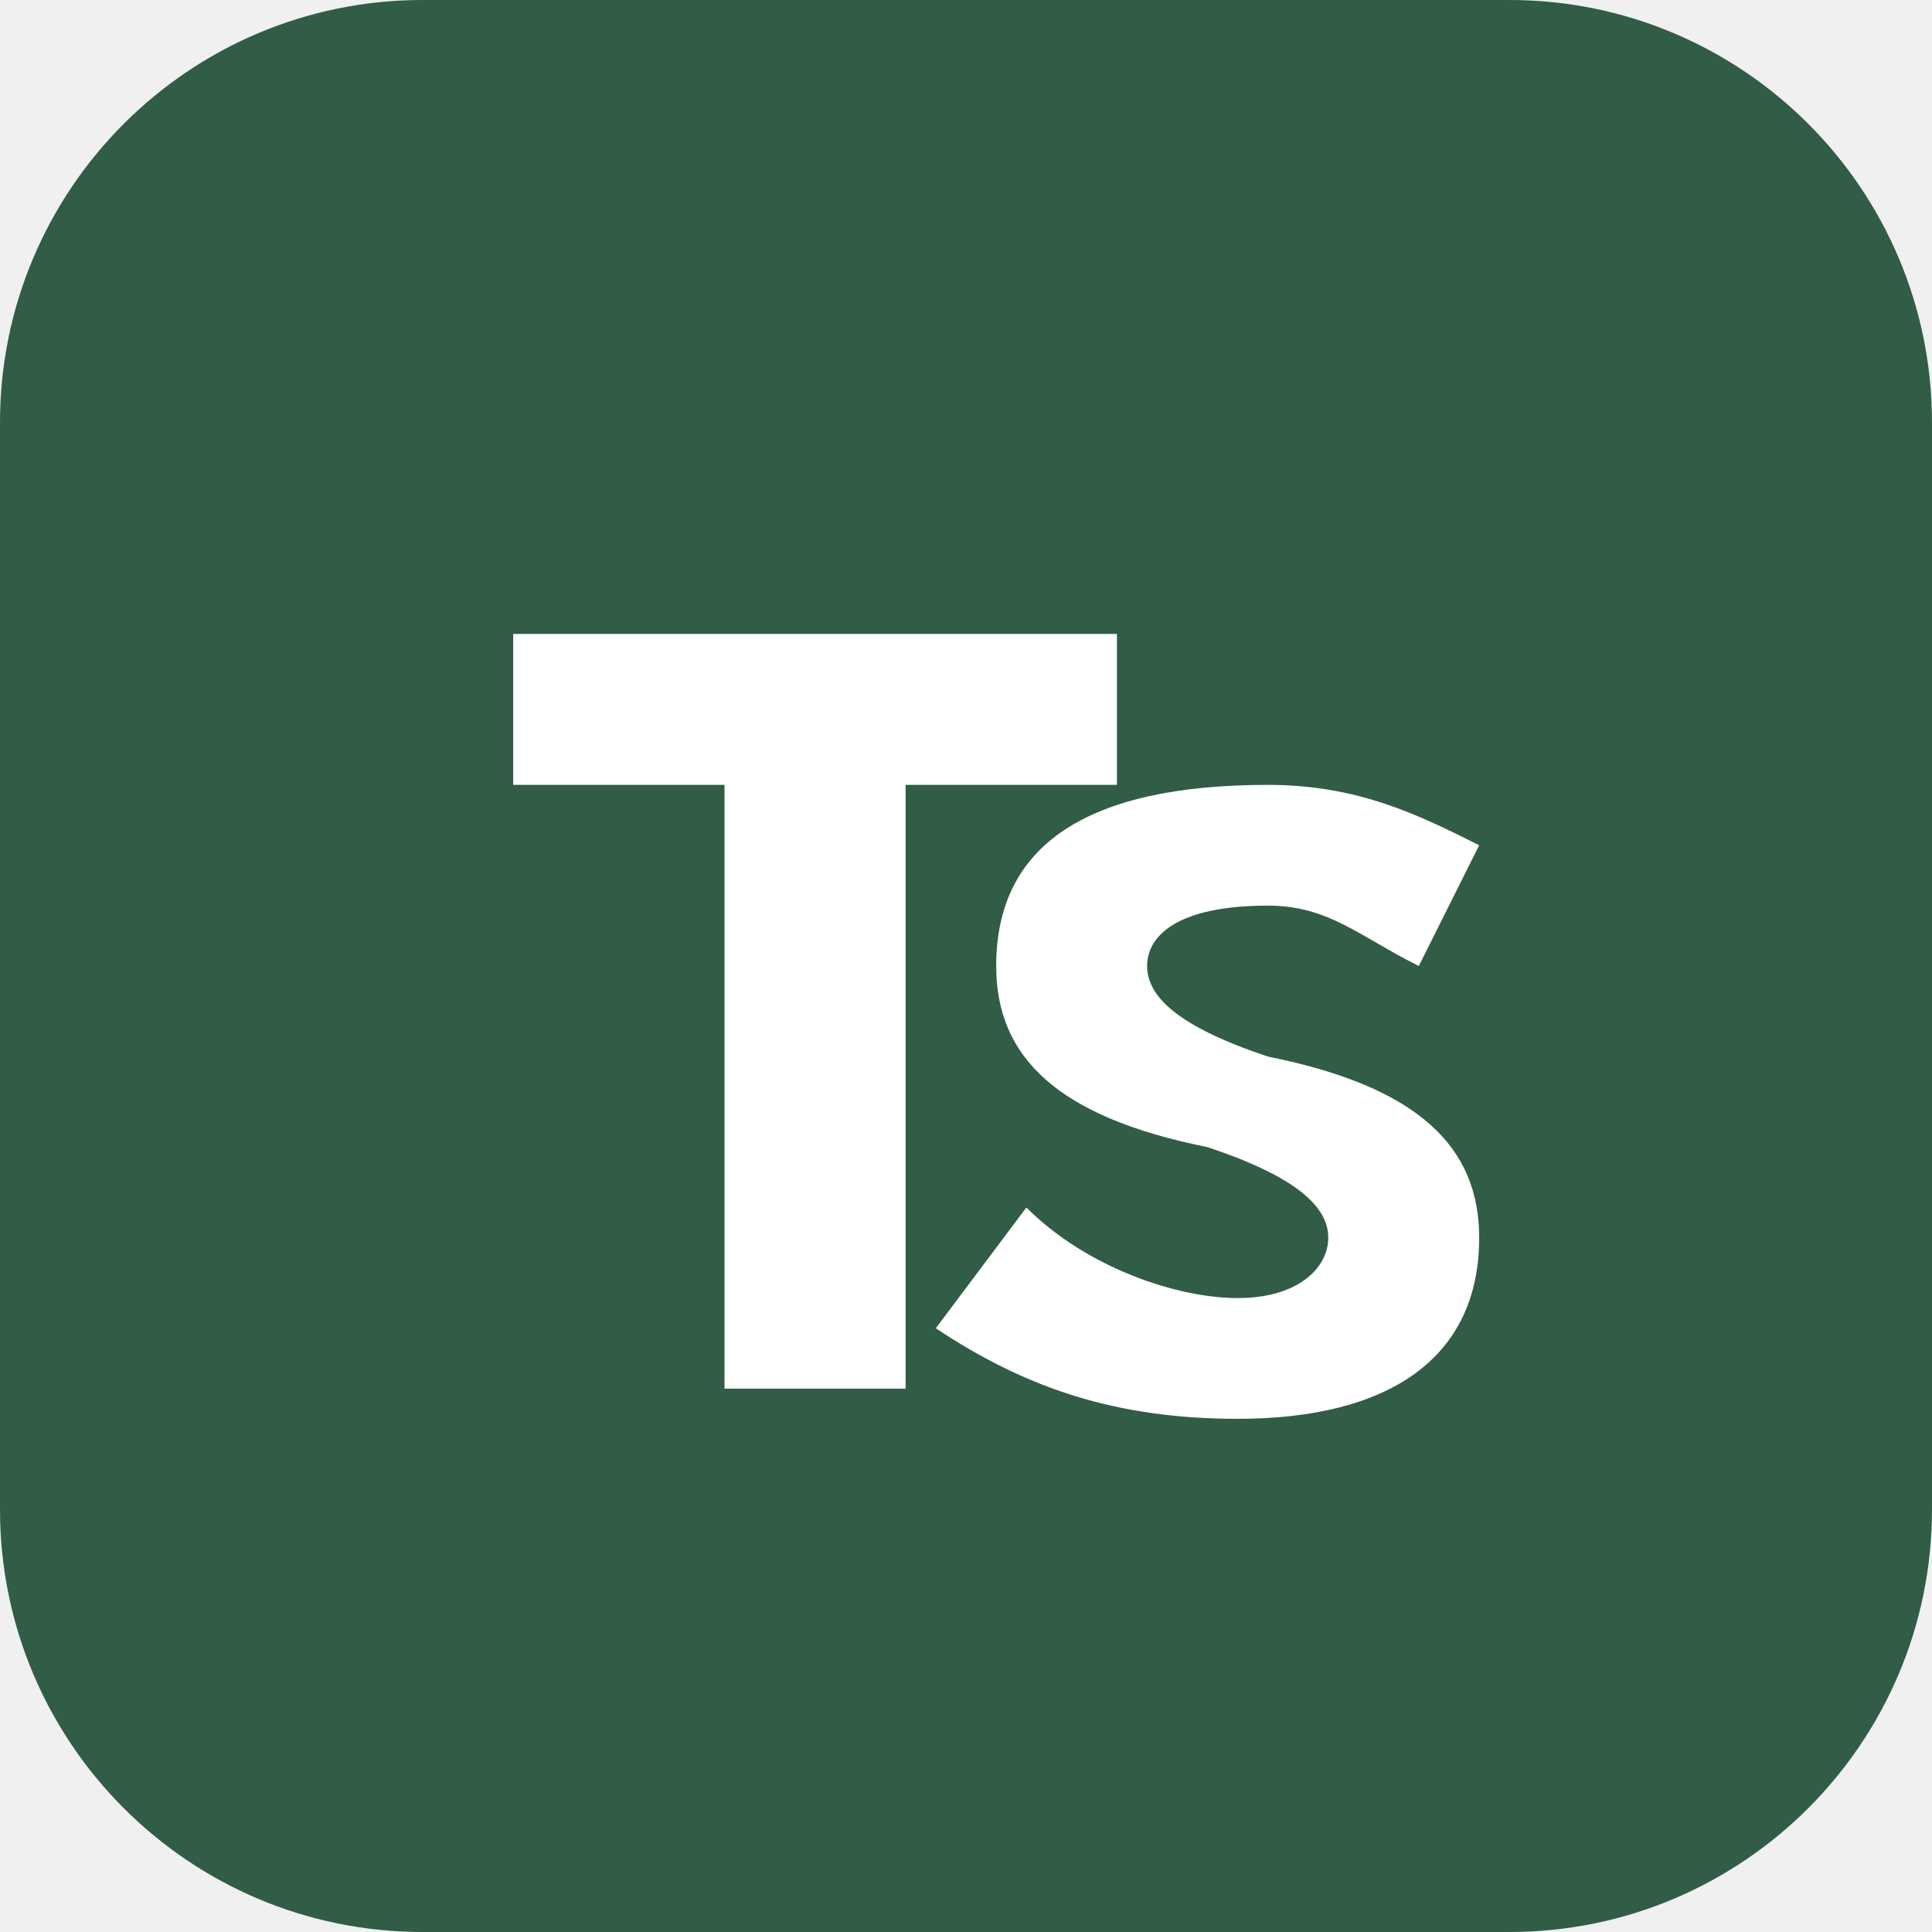
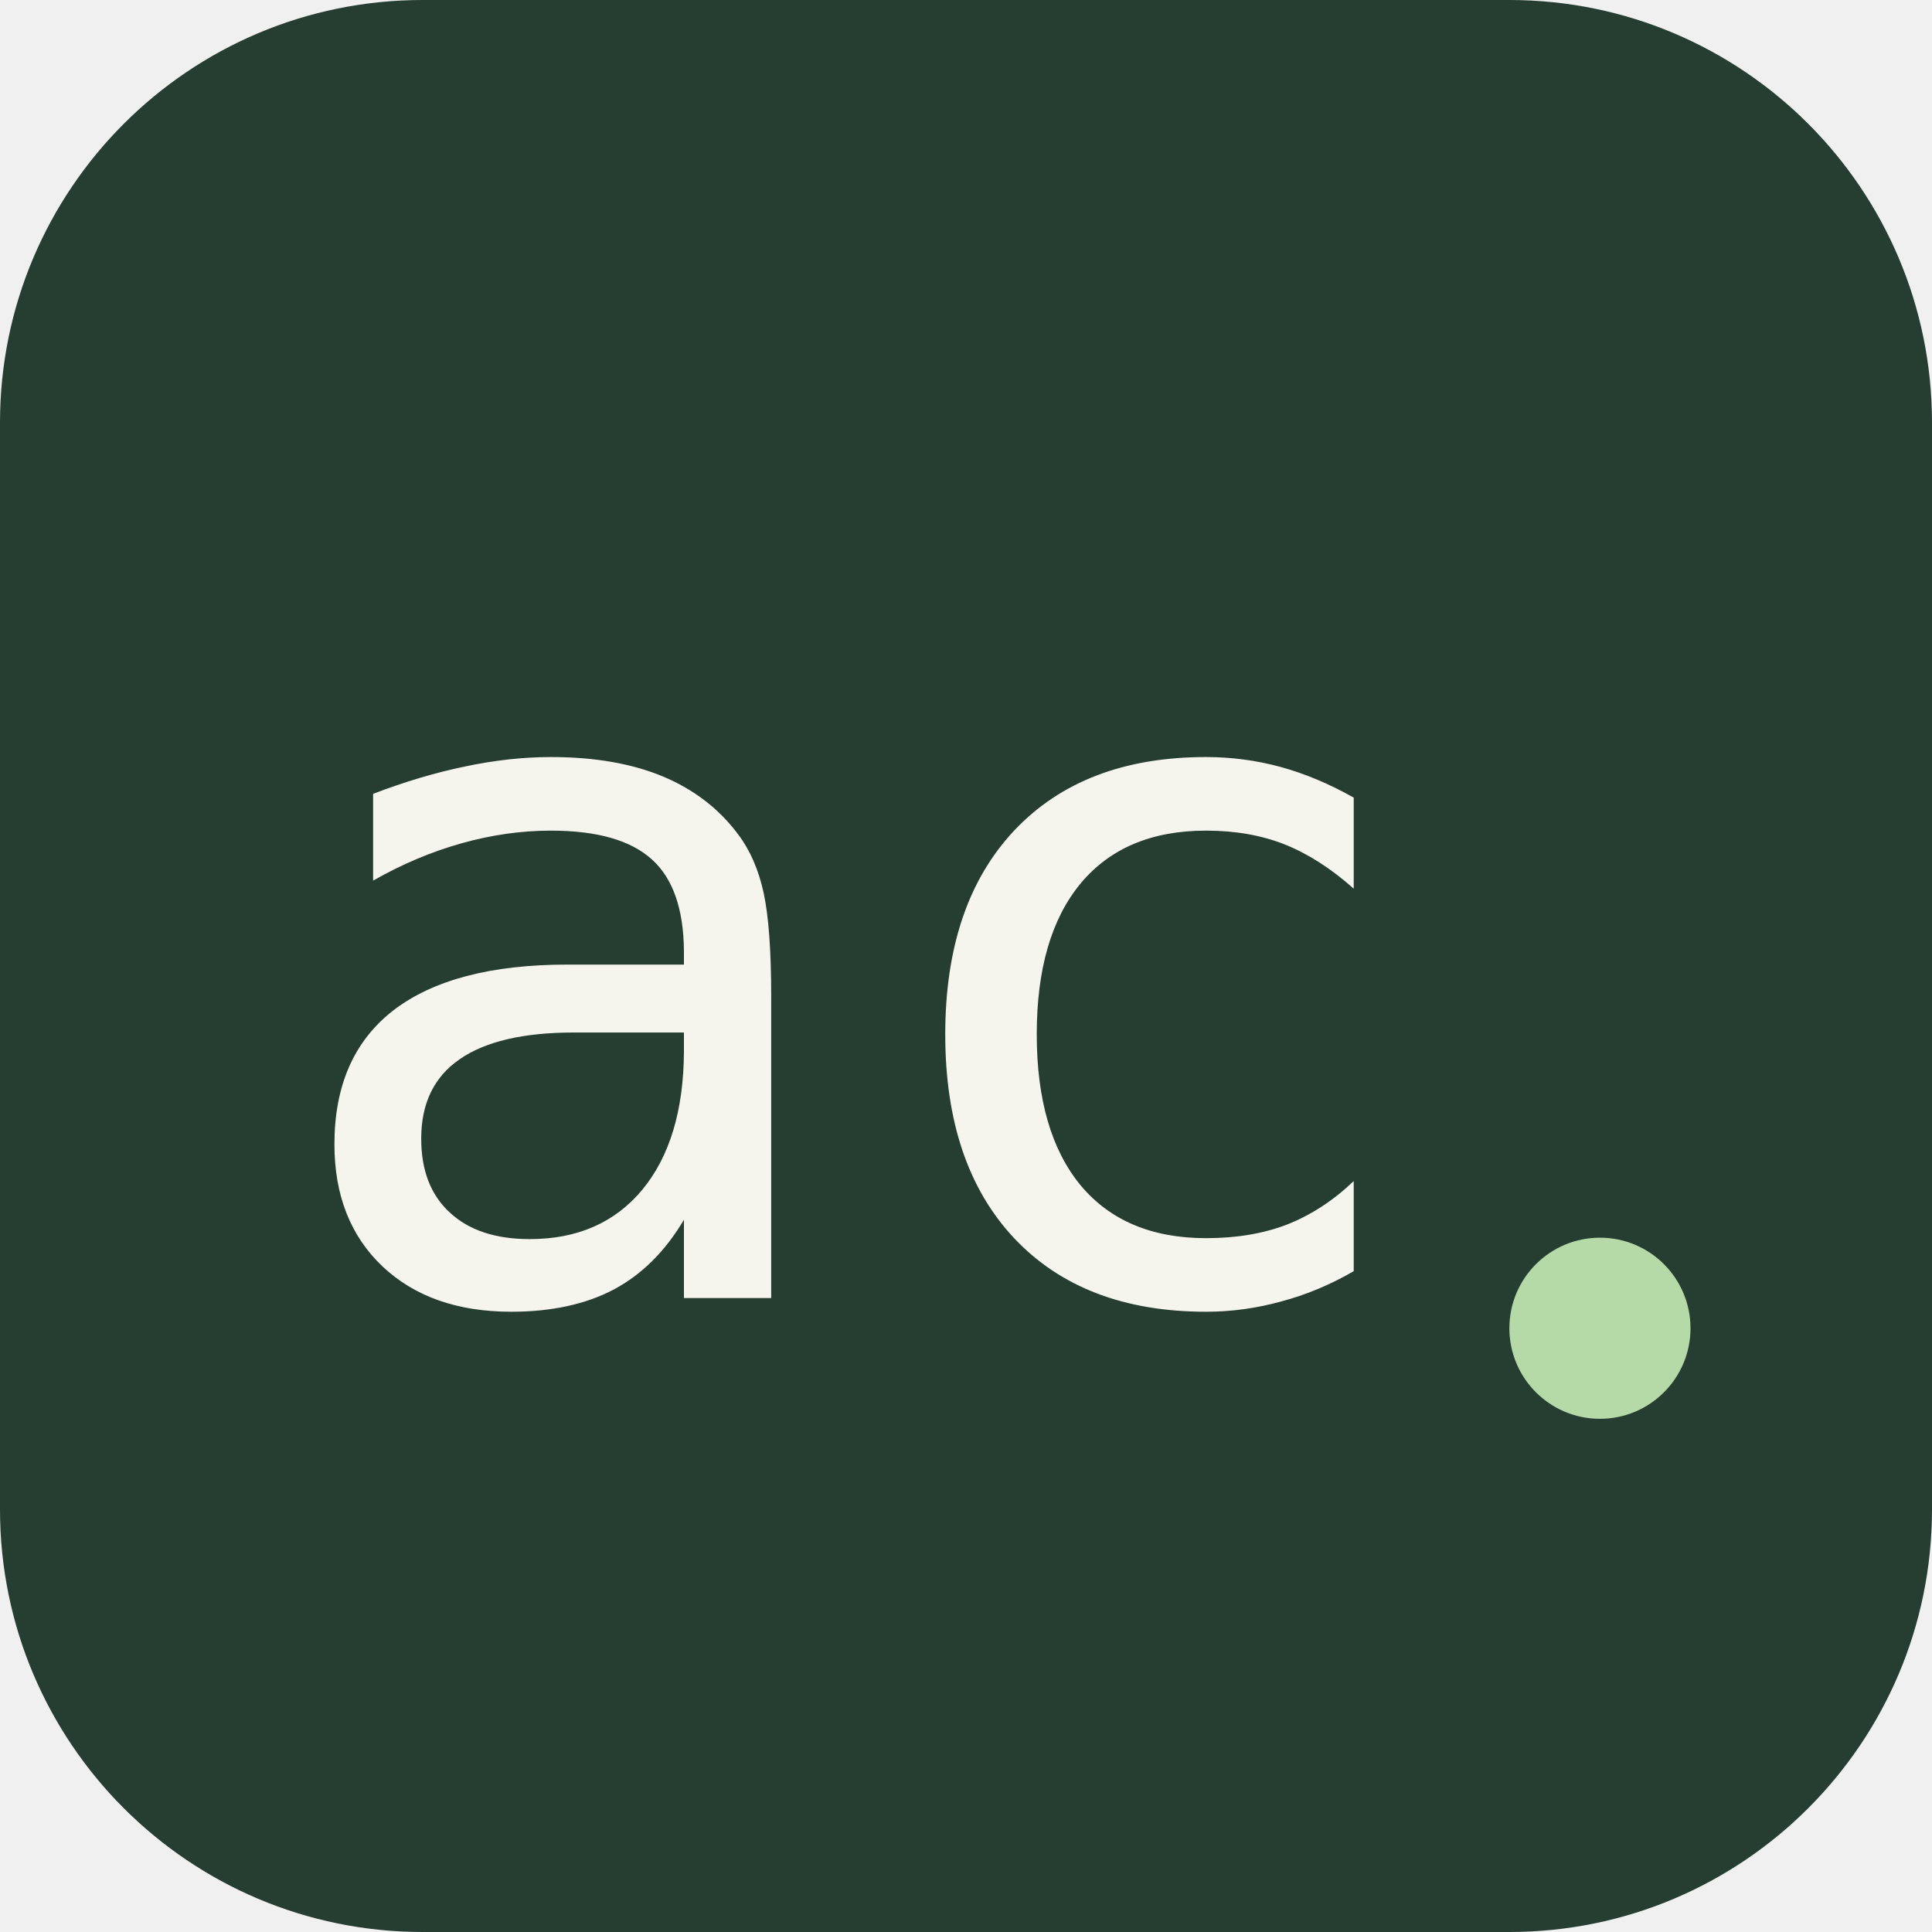
<svg xmlns="http://www.w3.org/2000/svg" viewBox="0 0 64 64">
-   <rect width="64" height="64" rx="14" fill="#315c46" />
-   <path d="M17 21h20v5h-7v20h-6V26h-7zm25 9c-3 0-4 1-4 2s1 2 4 3c5 1 7 3 7 6 0 4-3 6-8 6-4 0-7-1-10-3l3-4c2 2 5 3 7 3s3-1 3-2-1-2-4-3c-5-1-7-3-7-6 0-4 3-6 9-6 3 0 5 1 7 2l-2 4c-2-1-3-2-5-2" fill="#fff" />
+   <rect width="64" height="64" rx="14" fill="#263d32" />
+   <text x="9" y="43" fill="#f5f4ed" font-family="monospace" font-size="32">ac</text>
+   <circle cx="53" cy="44" r="3" fill="#b6d9a8" />
</svg>
